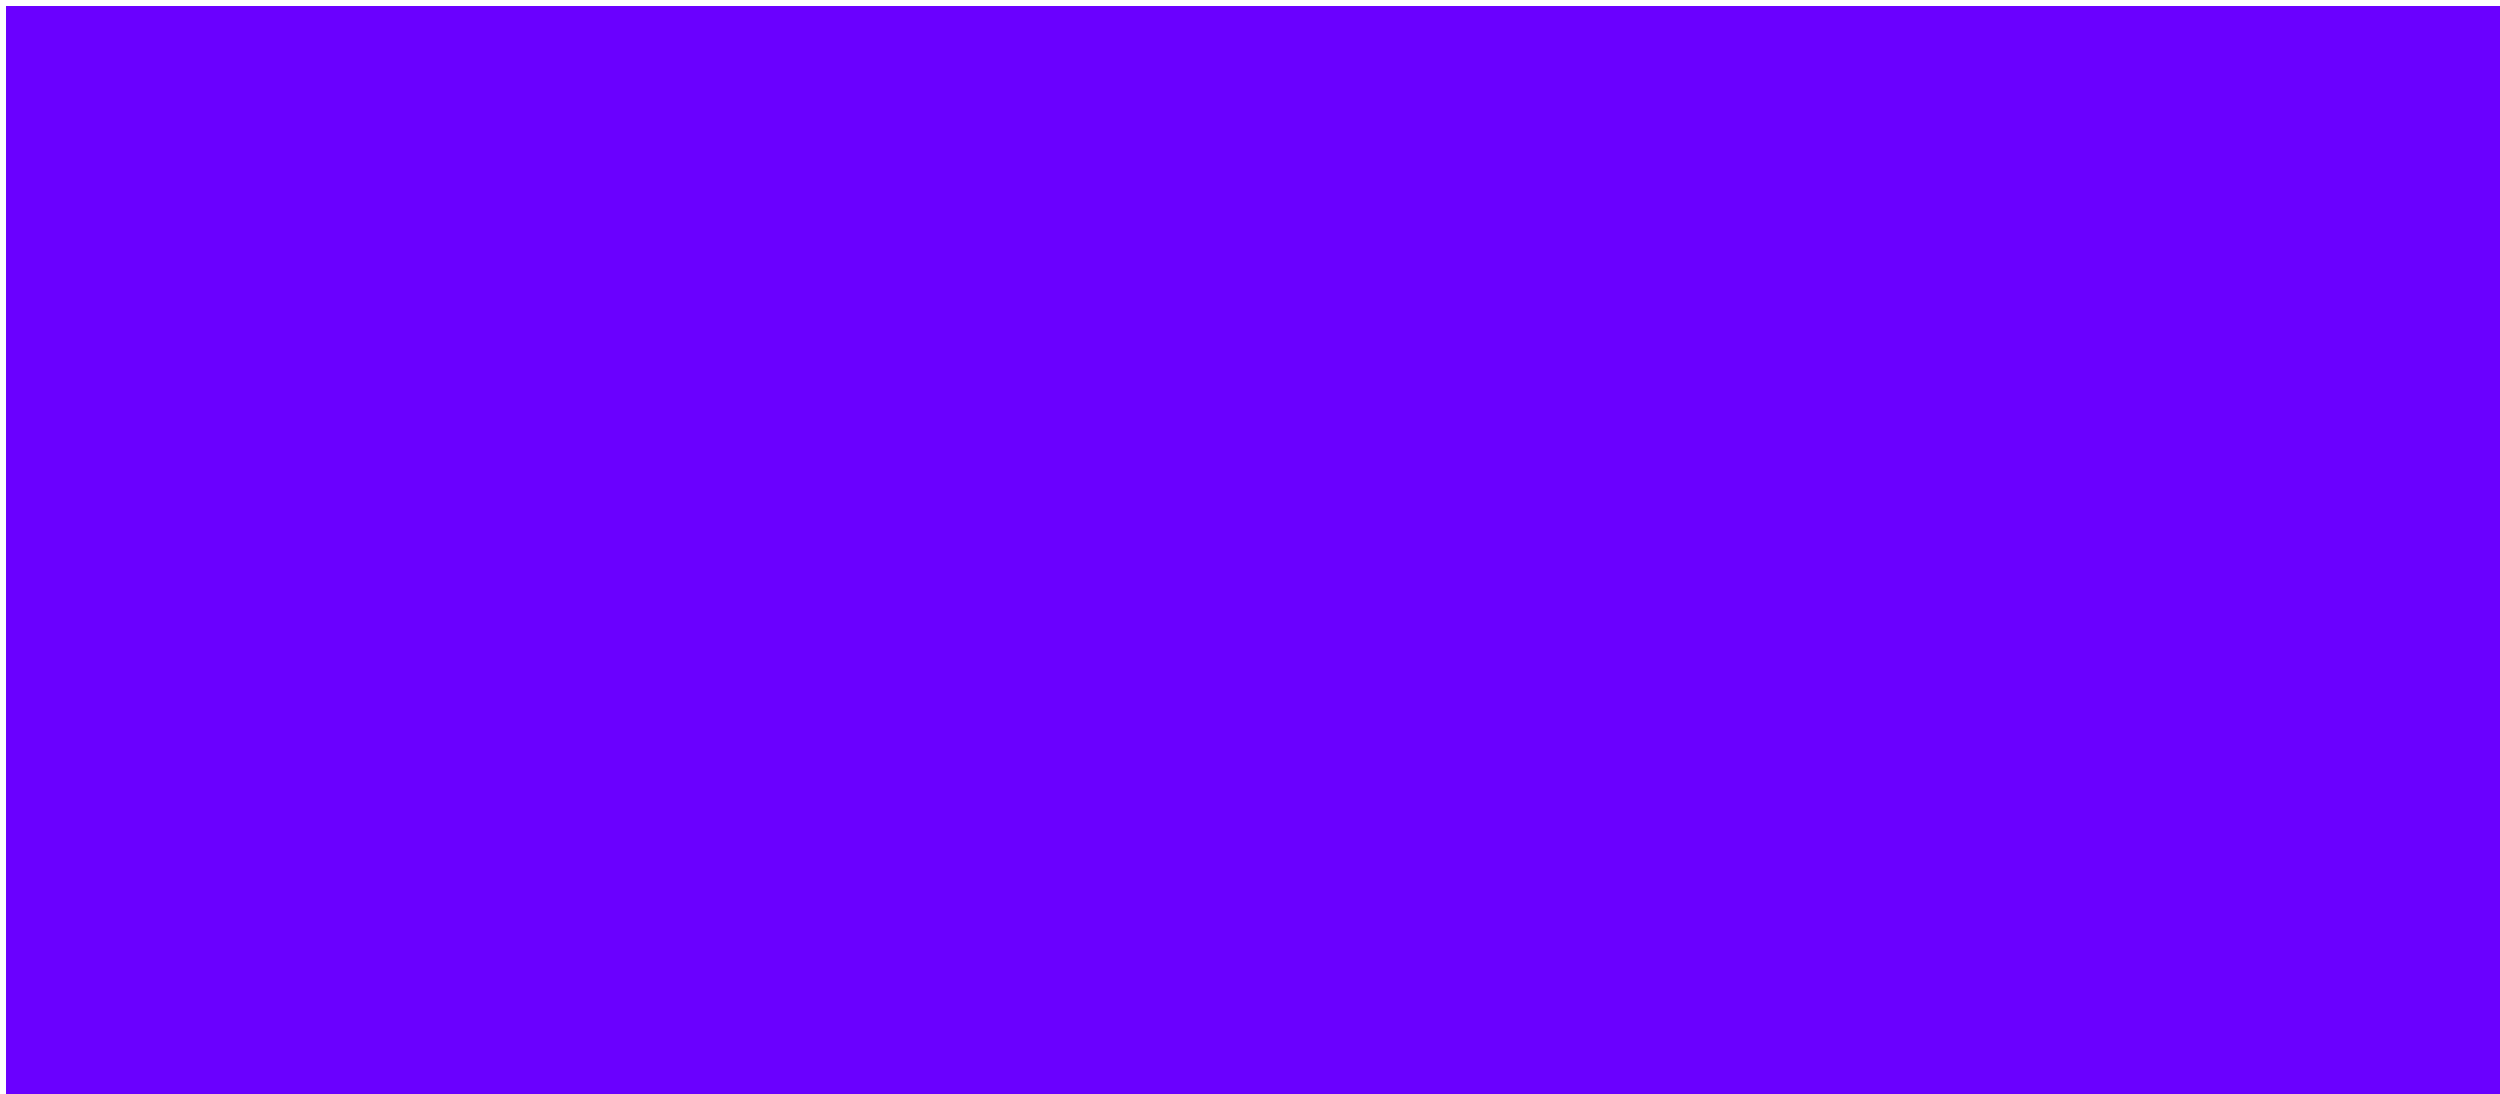
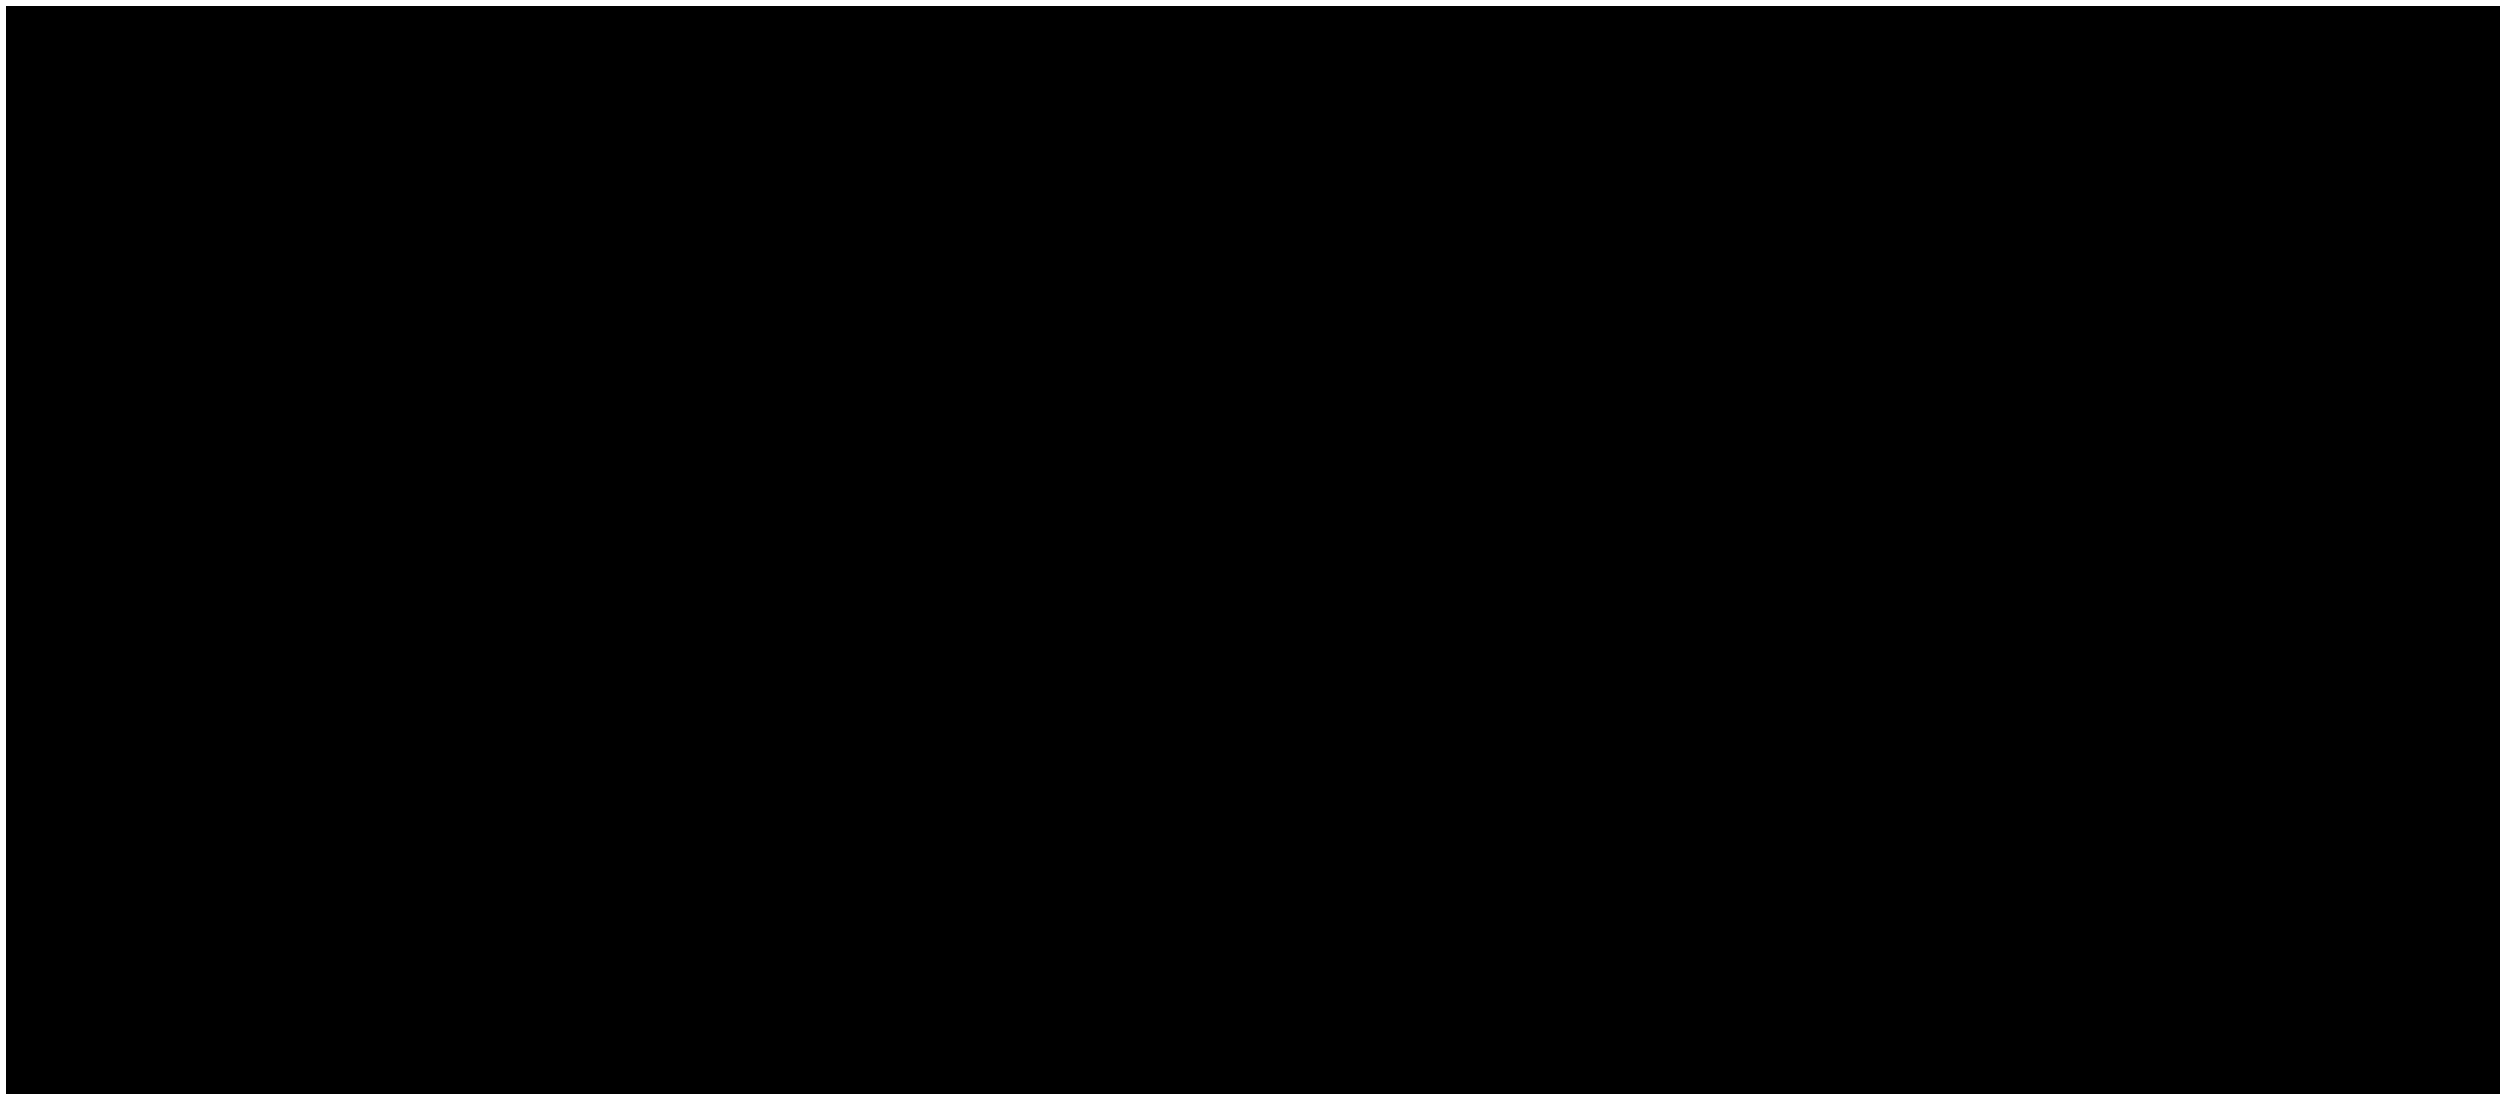
<svg xmlns="http://www.w3.org/2000/svg" version="1.1" width="208px" height="91px" viewBox="-0.5 -0.5 208 91">
-   <g>
-     <rect x="0" y="0" width="208" height="91" fill="#6a00ff" stroke="none" pointer-events="all" />
+   <g id="B-01-Bulma">
+     <rect x="0" y="0" width="208" height="91" stroke="none" pointer-events="all" />
  </g>
</svg>
